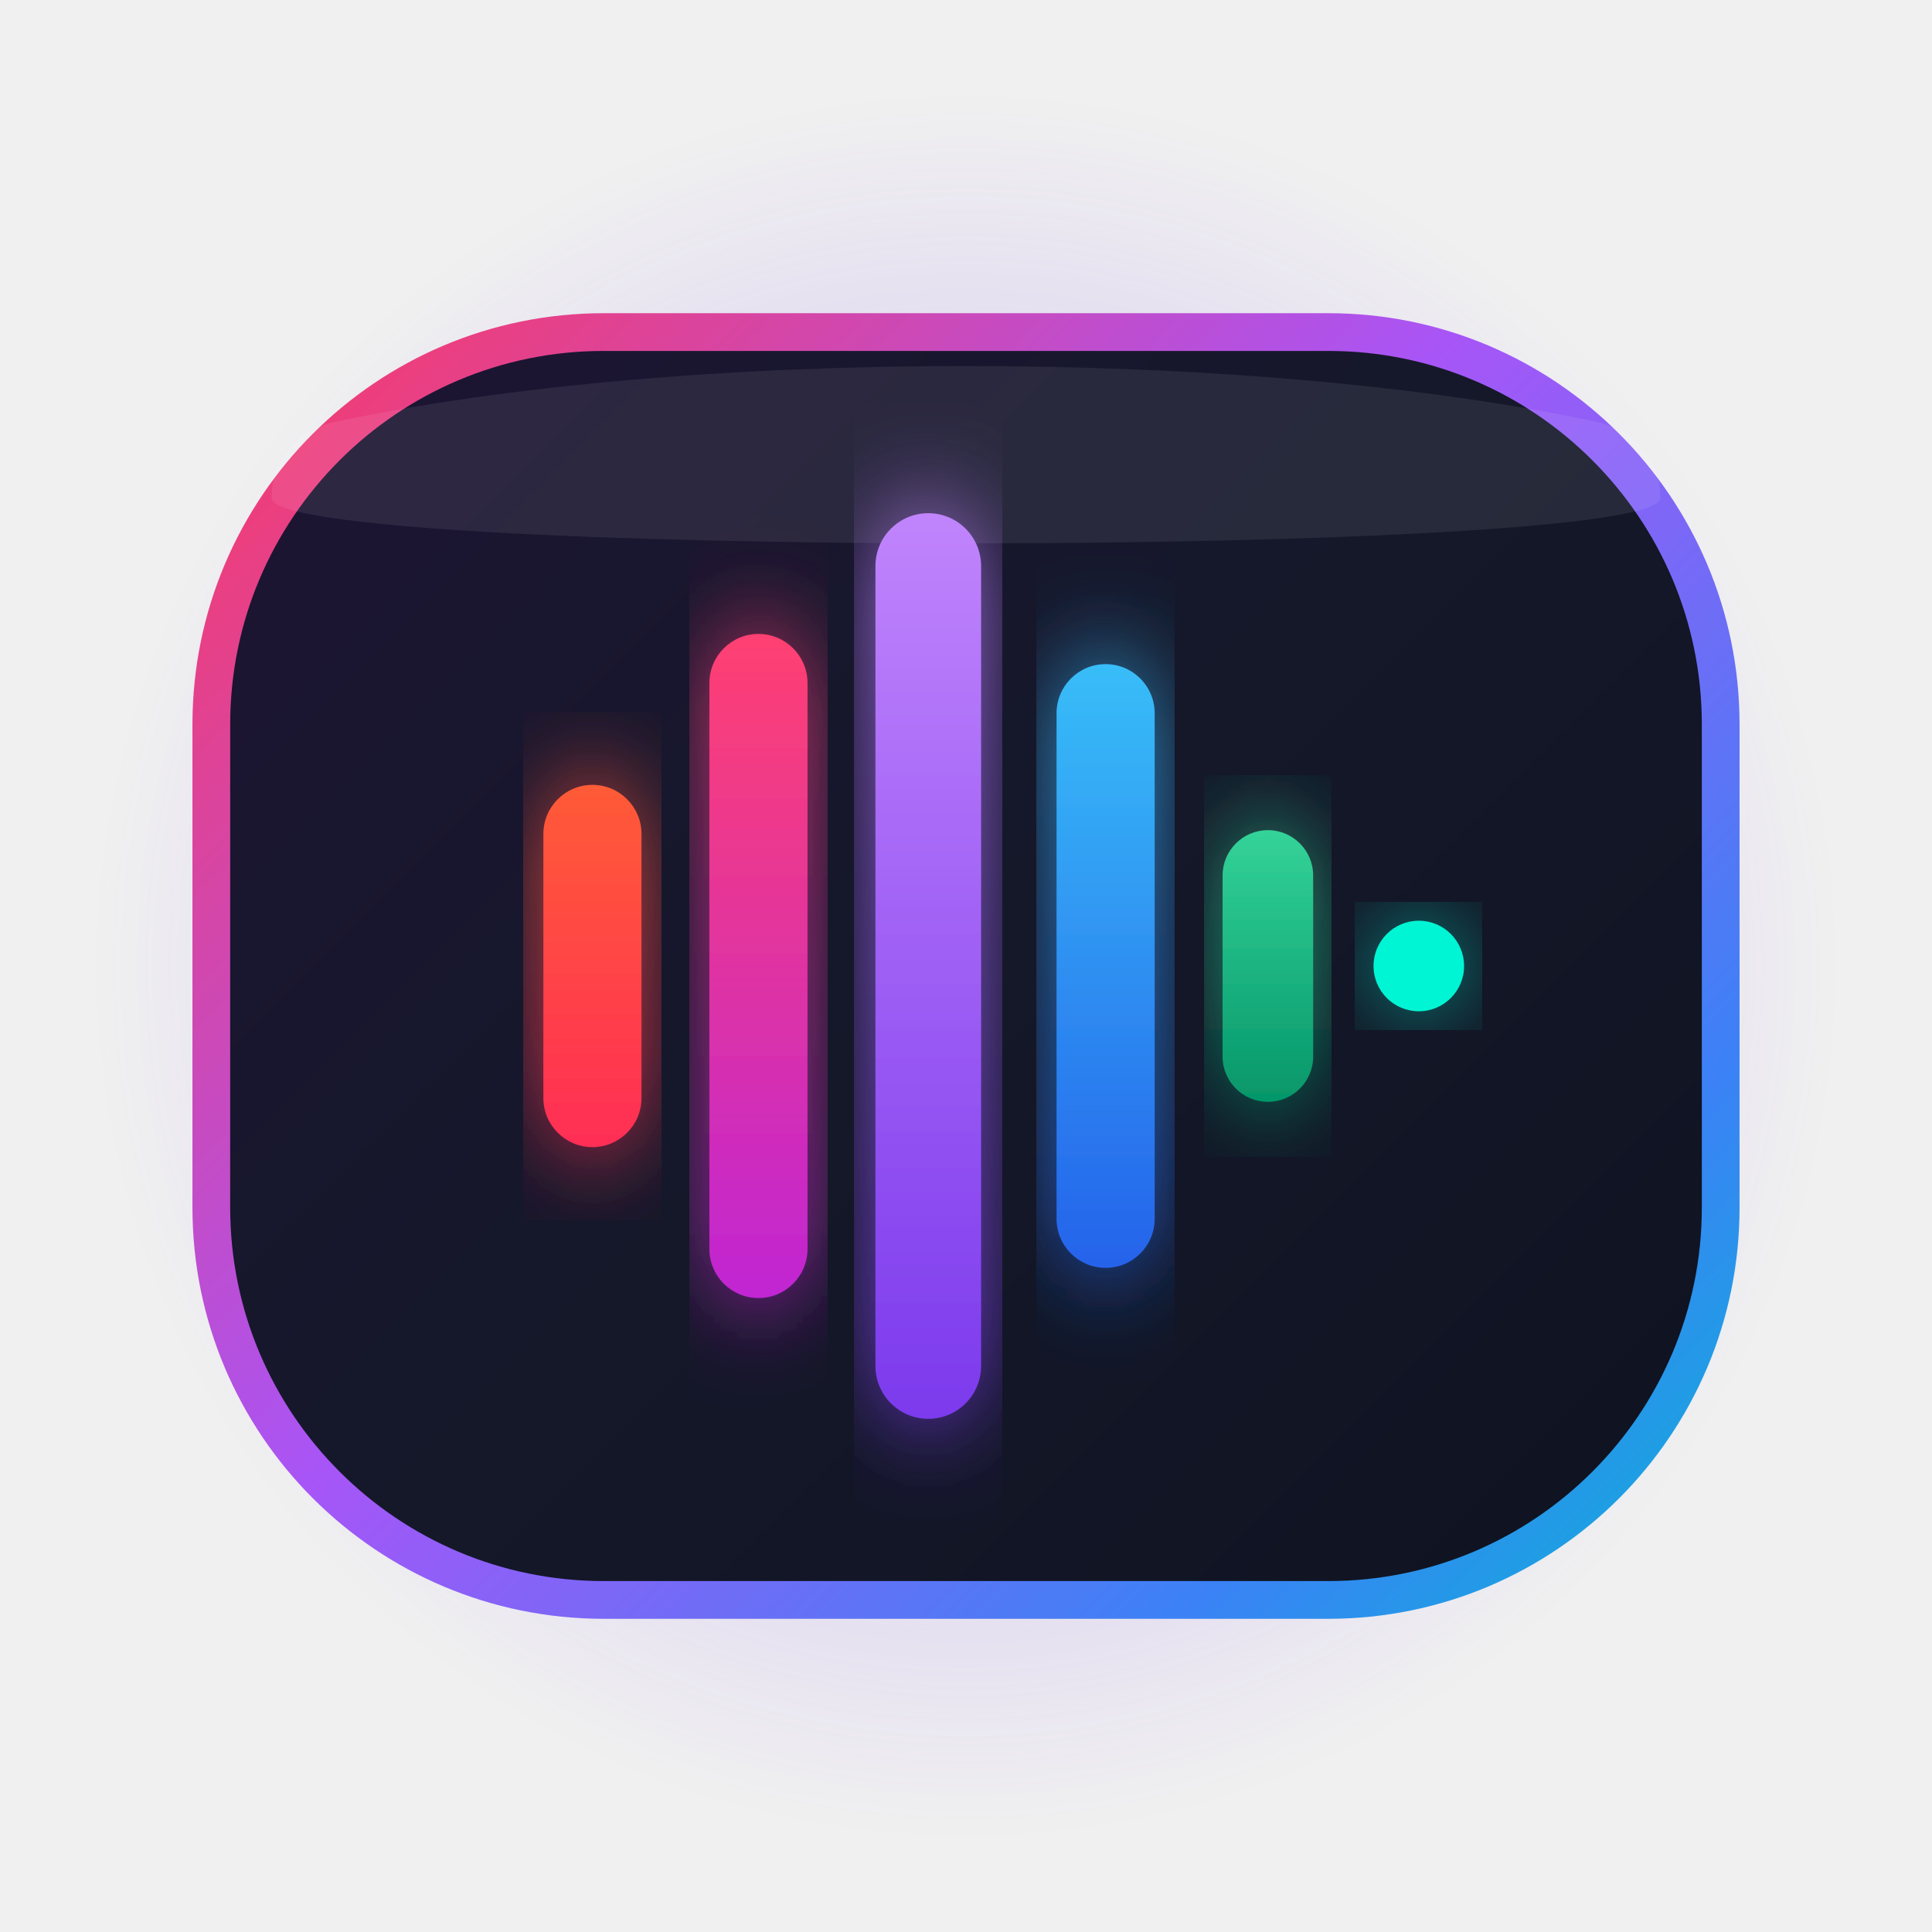
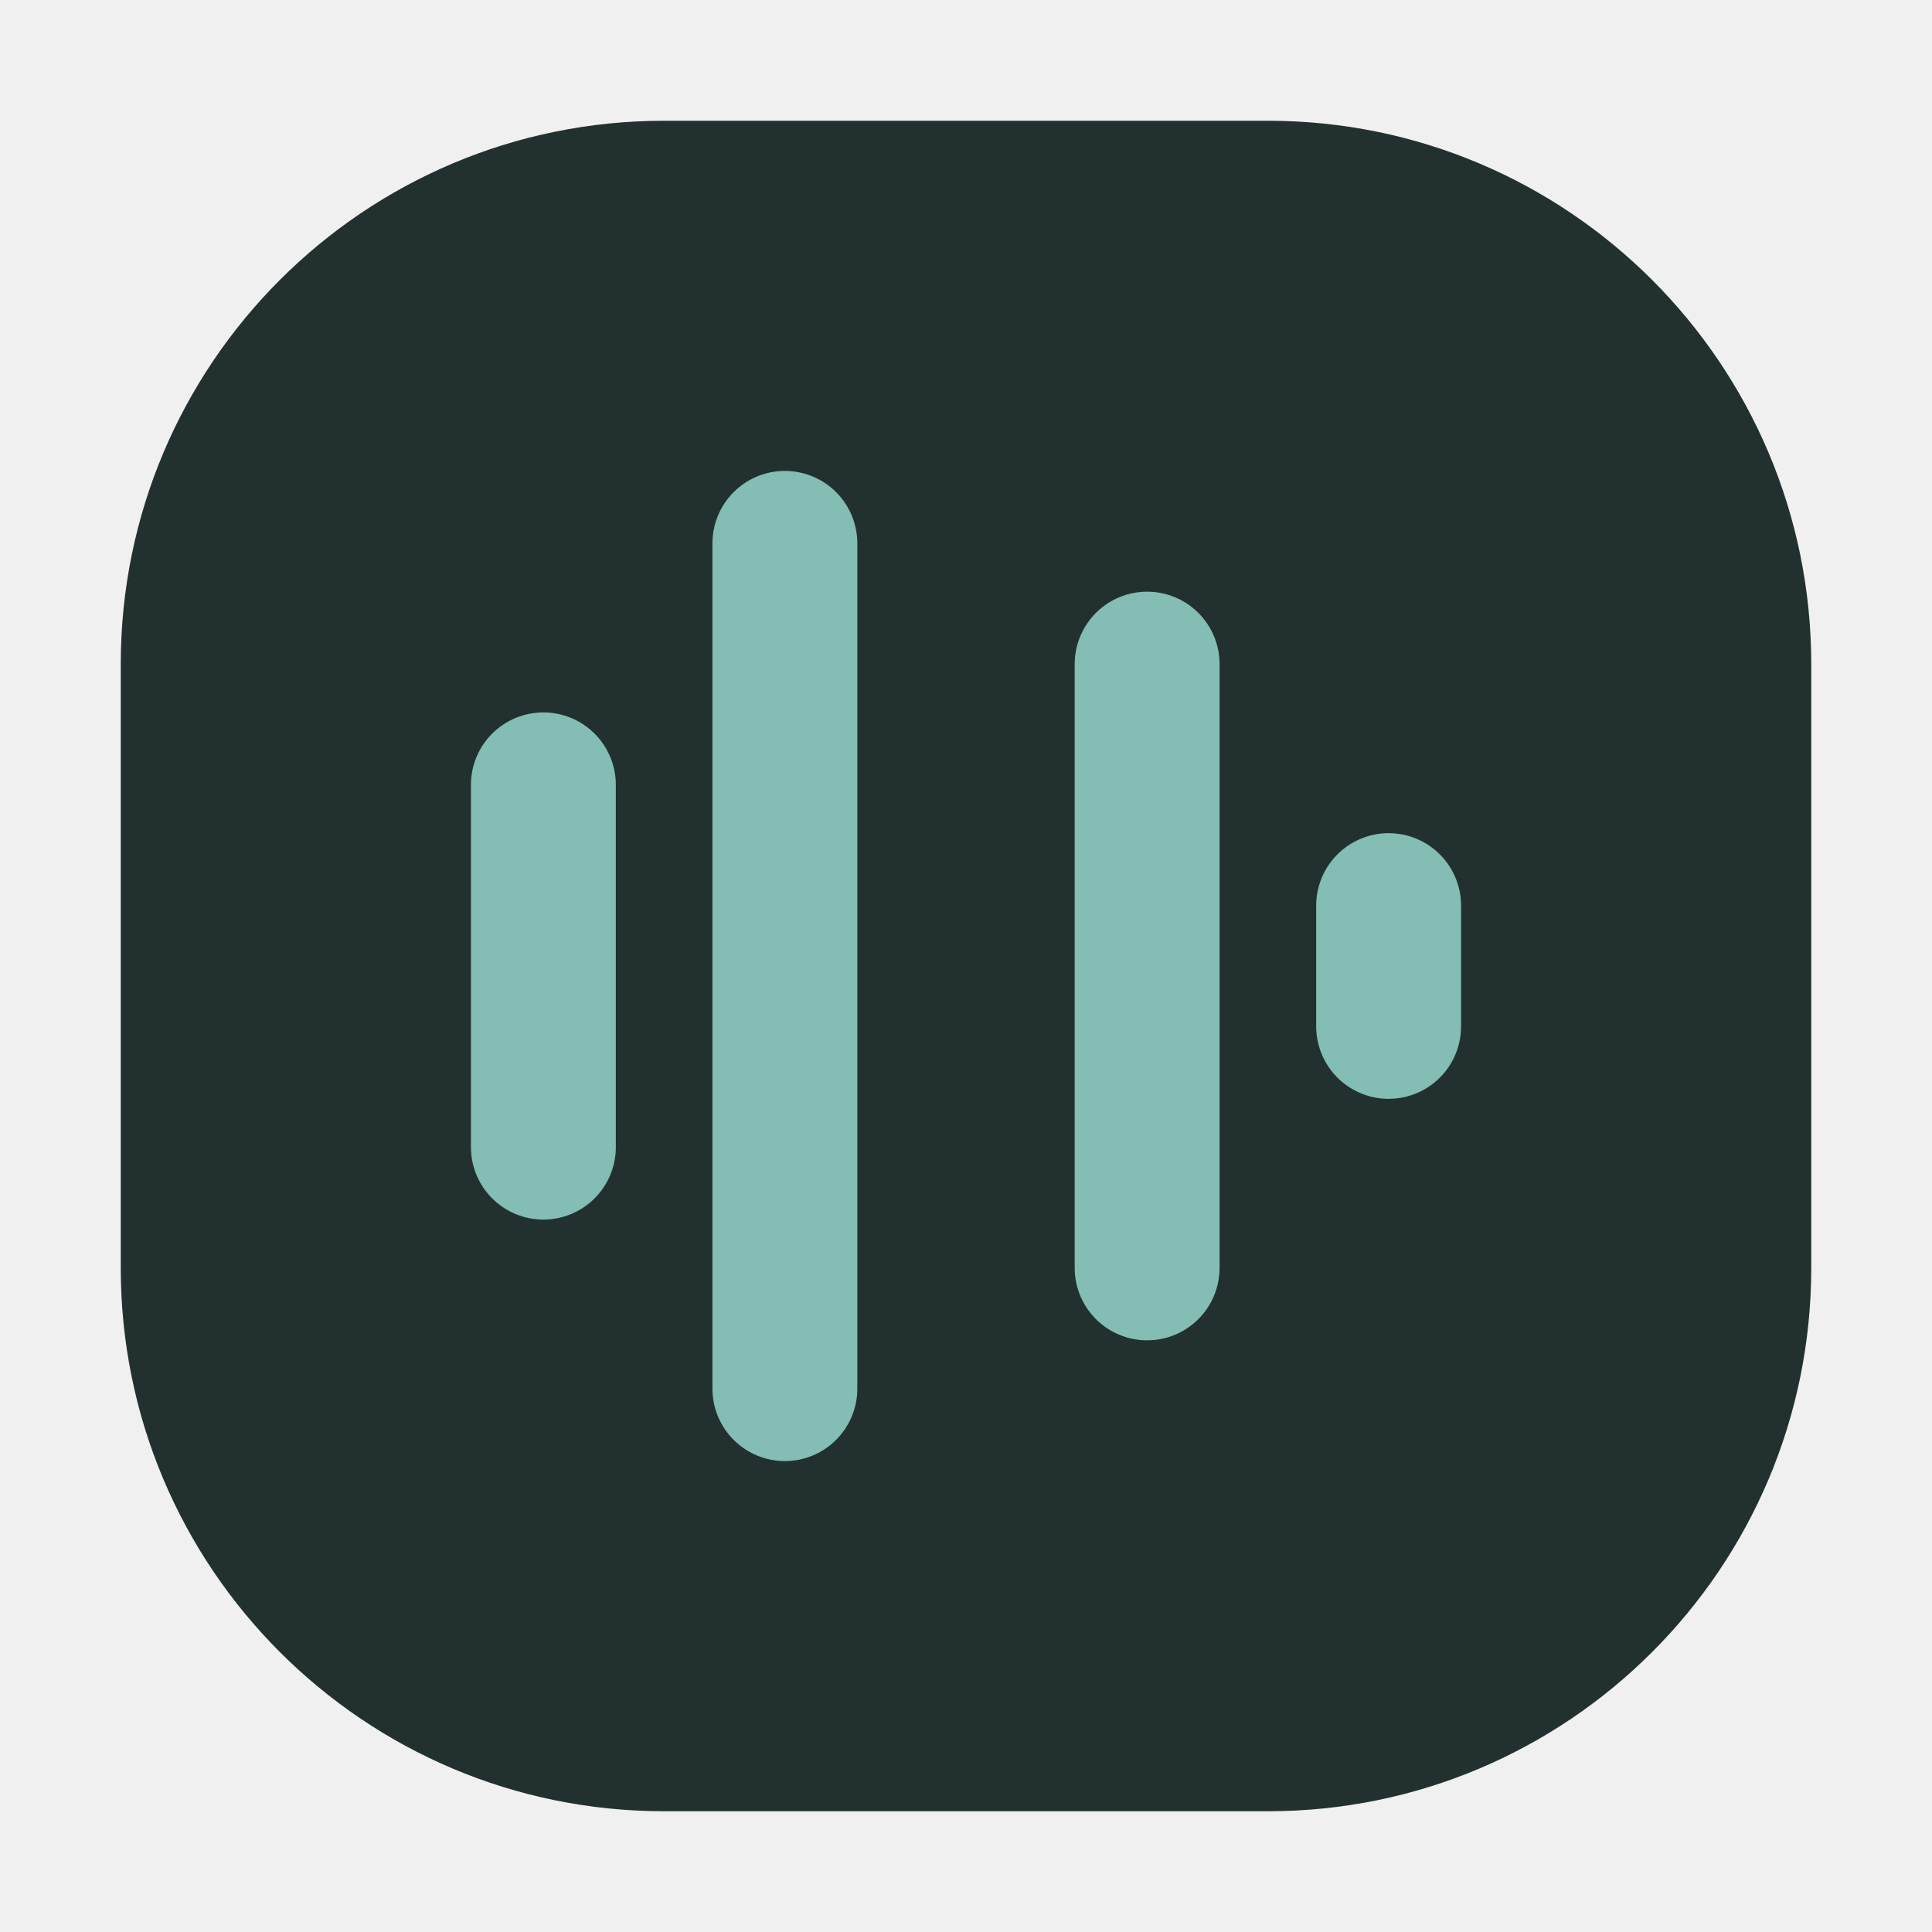
- <svg xmlns="http://www.w3.org/2000/svg" viewBox="0 0 128 128" fill="none">
-   <defs>
-     <radialGradient id="outer-glow" cx="50%" cy="50%" r="50%">
-       <stop offset="0%" stop-color="#FF2E55" stop-opacity="0.35" />
-       <stop offset="65%" stop-color="#8B5CF6" stop-opacity="0.15" />
-       <stop offset="100%" stop-color="#8B5CF6" stop-opacity="0" />
-     </radialGradient>
-     <linearGradient id="body-grad" x1="16" y1="16" x2="112" y2="112" gradientUnits="userSpaceOnUse">
-       <stop offset="0%" stop-color="#1E1435" />
-       <stop offset="50%" stop-color="#141829" />
-       <stop offset="100%" stop-color="#0E1220" />
-     </linearGradient>
-     <linearGradient id="border-grad" x1="16" y1="16" x2="112" y2="112" gradientUnits="userSpaceOnUse">
-       <stop offset="0%" stop-color="#FF385C" />
-       <stop offset="45%" stop-color="#A855F7" />
-       <stop offset="80%" stop-color="#3B82F6" />
-       <stop offset="100%" stop-color="#06B6D4" />
-     </linearGradient>
-     <linearGradient id="wave-1" x1="0" y1="0" x2="0" y2="1">
-       <stop offset="0%" stop-color="#FF5B37" />
-       <stop offset="100%" stop-color="#FF2E55" />
-     </linearGradient>
-     <linearGradient id="wave-2" x1="0" y1="0" x2="0" y2="1">
-       <stop offset="0%" stop-color="#FF4071" />
-       <stop offset="100%" stop-color="#C026D3" />
-     </linearGradient>
-     <linearGradient id="wave-3" x1="0" y1="0" x2="0" y2="1">
-       <stop offset="0%" stop-color="#C084FC" />
-       <stop offset="100%" stop-color="#7C3AED" />
-     </linearGradient>
-     <linearGradient id="wave-4" x1="0" y1="0" x2="0" y2="1">
-       <stop offset="0%" stop-color="#38BDF8" />
-       <stop offset="100%" stop-color="#2563EB" />
-     </linearGradient>
-     <linearGradient id="wave-5" x1="0" y1="0" x2="0" y2="1">
-       <stop offset="0%" stop-color="#34D399" />
-       <stop offset="100%" stop-color="#059669" />
-     </linearGradient>
-     <filter id="neon-glow" x="-20%" y="-20%" width="140%" height="140%">
-       <feGaussianBlur stdDeviation="3.5" result="blur" />
-       <feComposite in="SourceGraphic" in2="blur" operator="over" />
-     </filter>
-   </defs>
-   <rect x="6" y="6" width="116" height="116" rx="36" fill="url(#outer-glow)" />
-   <rect x="14" y="22" width="100" height="84" rx="26" fill="url(#body-grad)" stroke="url(#border-grad)" stroke-width="2.5" />
-   <path d="M22 28 C45 23, 83 23, 106 28 C108 28.5, 110 30, 110 33 C110 37, 18 37, 18 33 C18 30, 20 28.5, 22 28 Z" fill="#ffffff" fill-opacity="0.08" />
-   <rect x="36" y="52" width="6.5" height="24" rx="3.25" fill="url(#wave-1)" filter="url(#neon-glow)" />
-   <rect x="47" y="42" width="6.5" height="44" rx="3.25" fill="url(#wave-2)" filter="url(#neon-glow)" />
-   <rect x="58" y="34" width="7" height="60" rx="3.5" fill="url(#wave-3)" filter="url(#neon-glow)" />
-   <rect x="70" y="44" width="6.5" height="40" rx="3.25" fill="url(#wave-4)" filter="url(#neon-glow)" />
-   <rect x="81" y="55" width="6" height="18" rx="3" fill="url(#wave-5)" filter="url(#neon-glow)" />
-   <circle cx="94" cy="64" r="3" fill="#00F5D4" filter="url(#neon-glow)" />
+ <svg xmlns="http://www.w3.org/2000/svg" width="1024" height="1024" viewBox="0 0 32 32" fill="none">
+   <rect x="2" y="2" width="28" height="28" rx="9" fill="#22312f" />
+   <path d="M9 13v6m4-10v14m6-12v10m4-6v2" stroke="#83bdb3" stroke-width="2.4" stroke-linecap="round" />
</svg>
